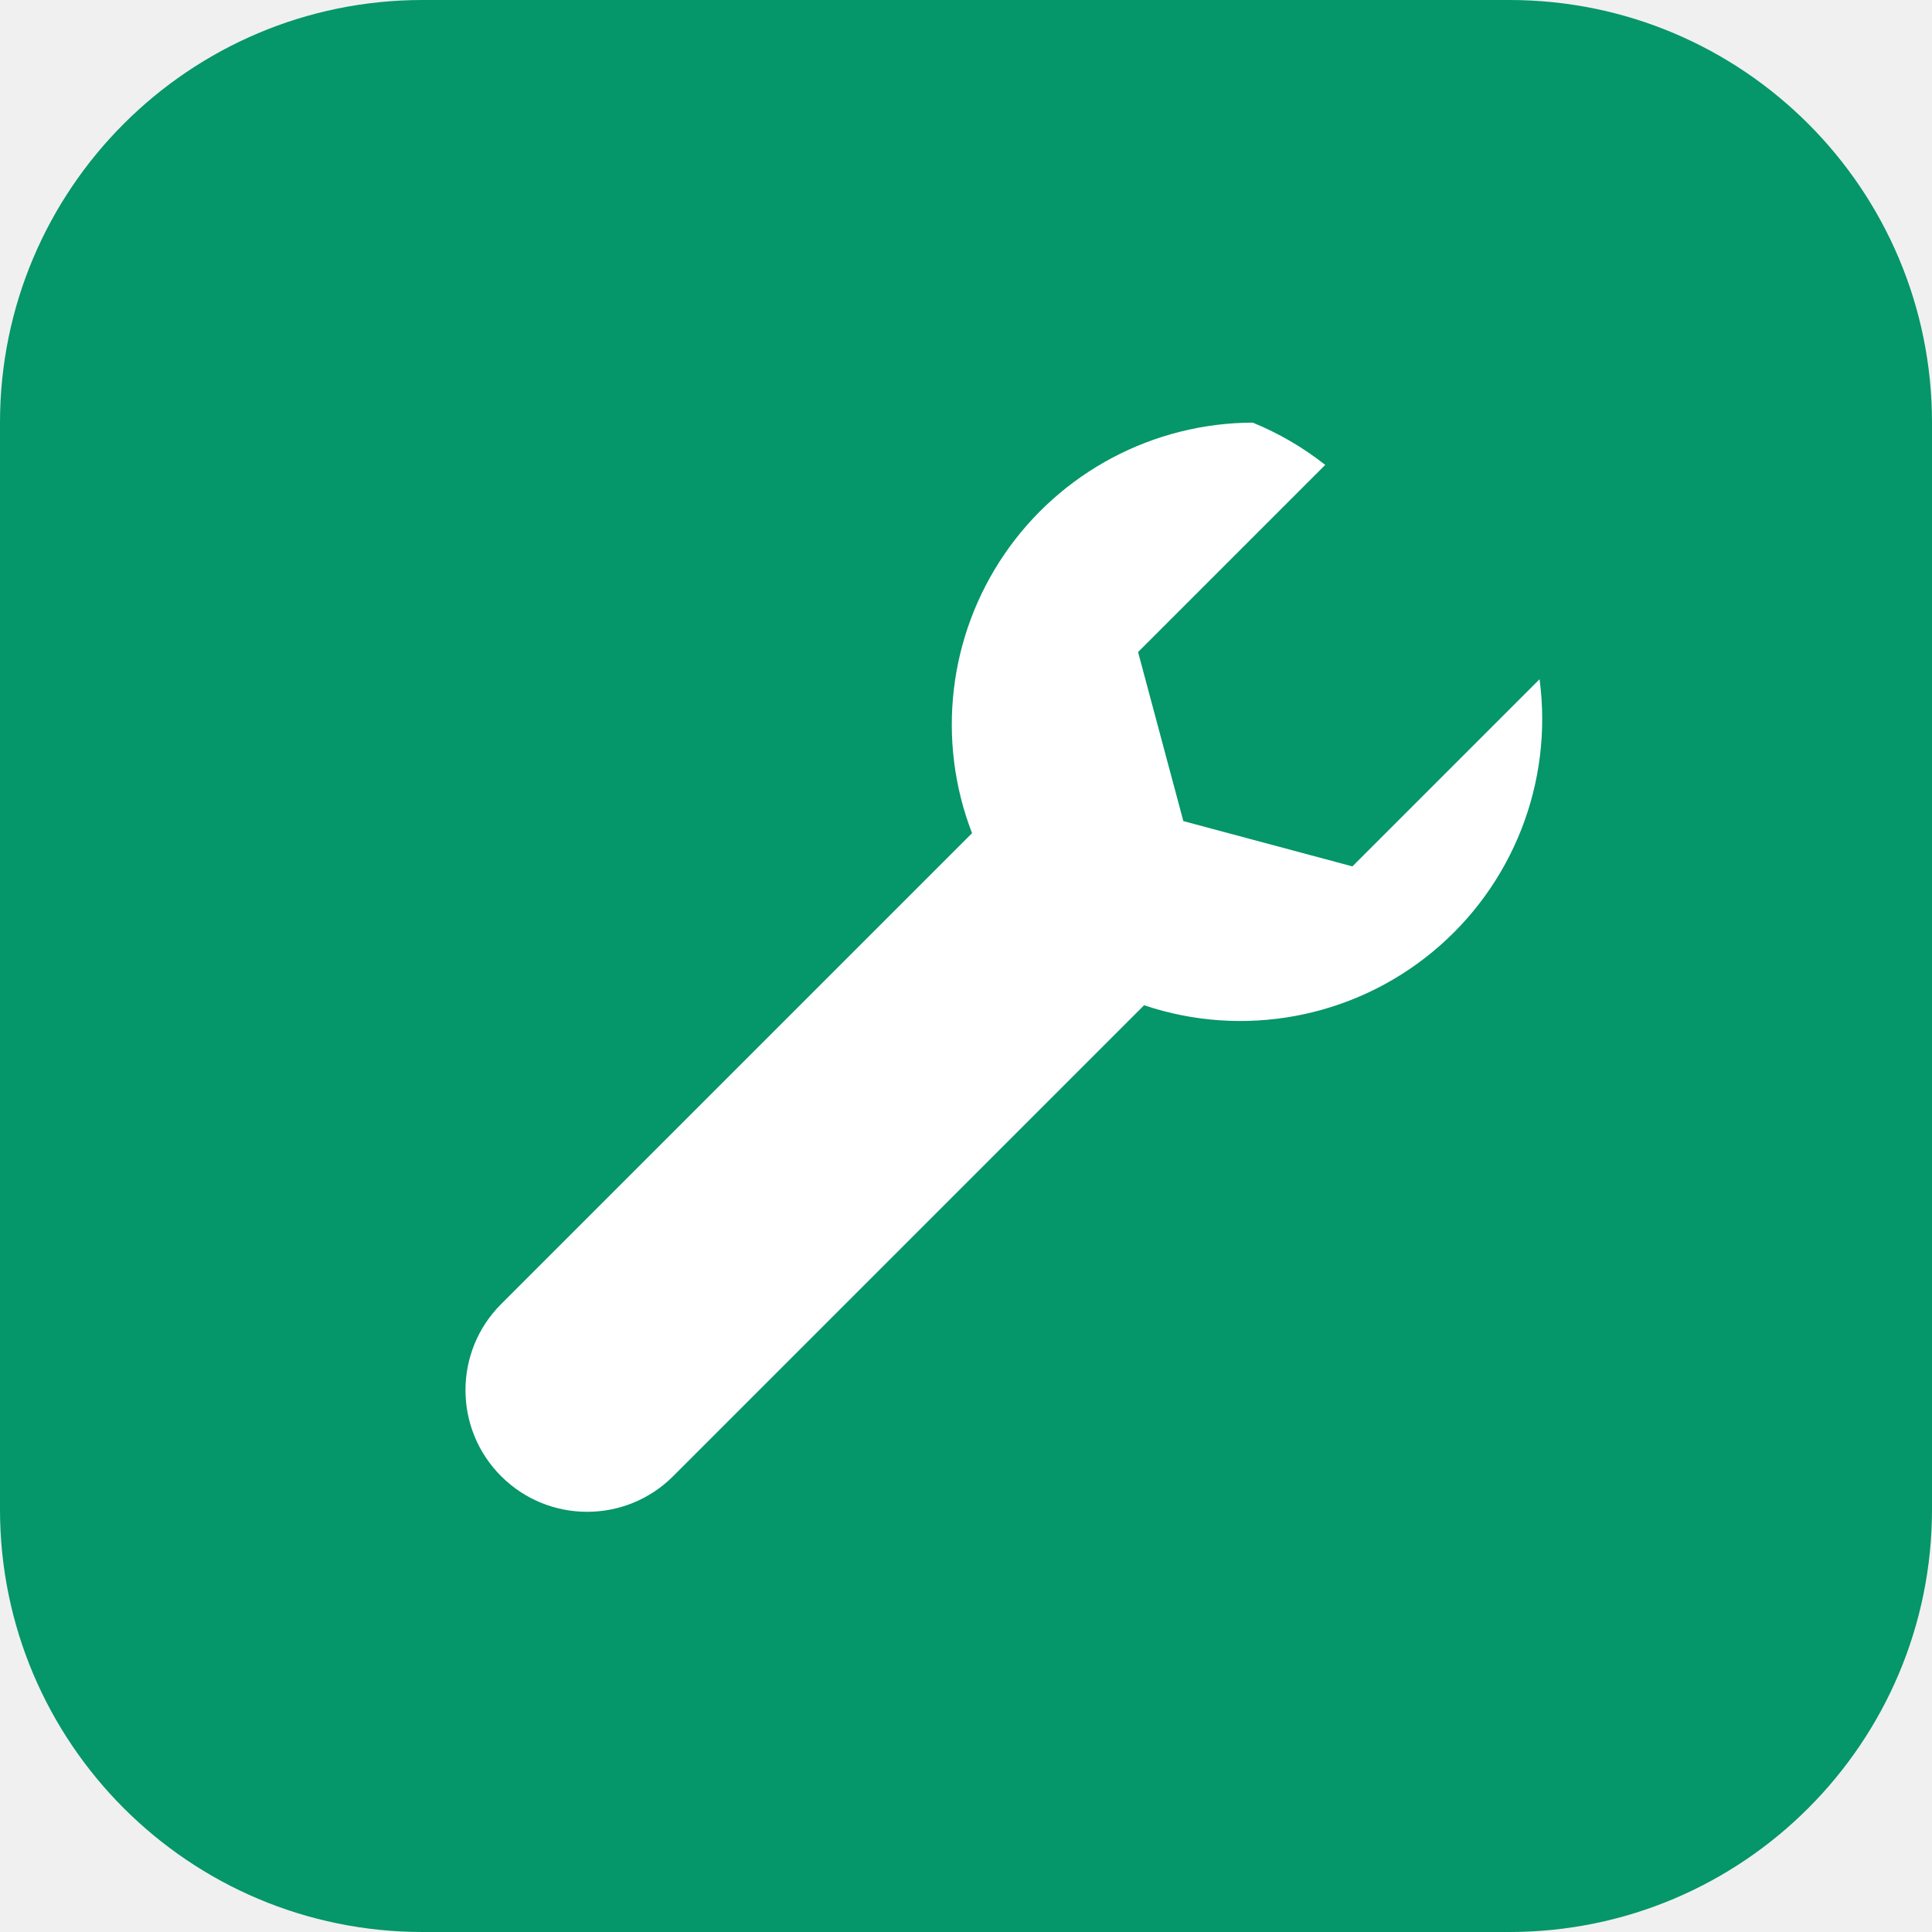
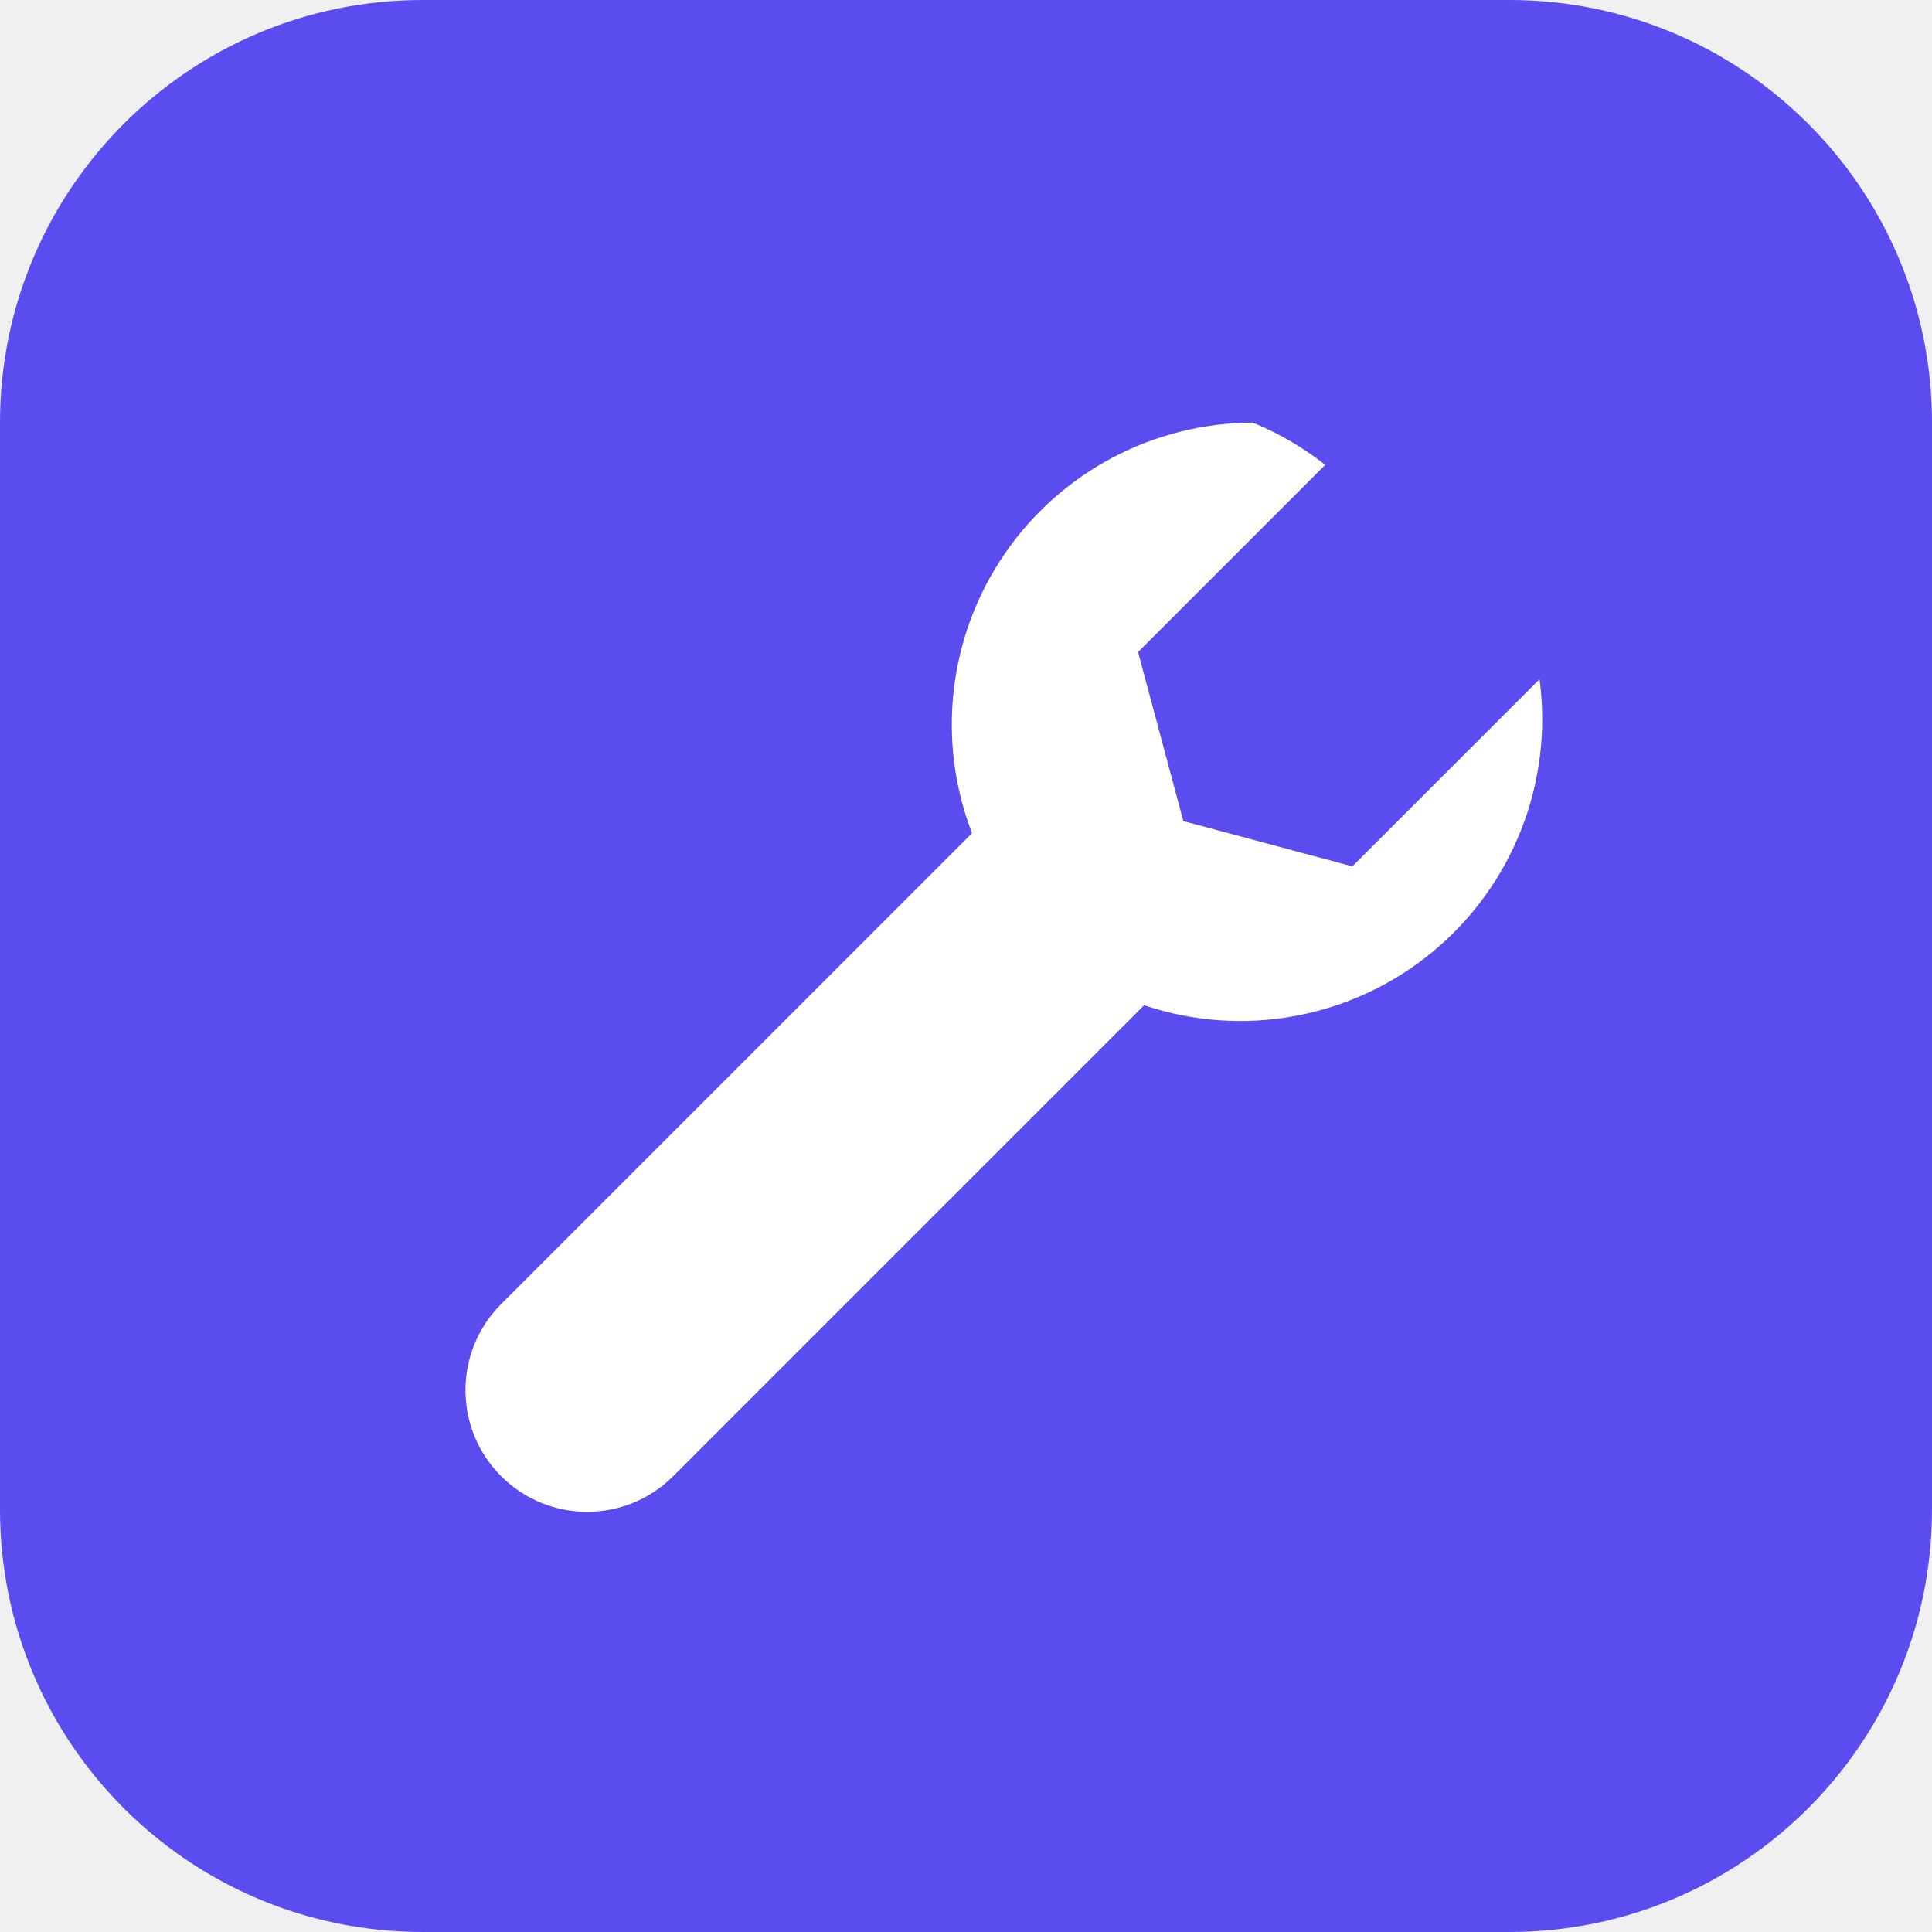
<svg xmlns="http://www.w3.org/2000/svg" viewBox="0 0 64 64">
-   <rect width="64" height="64" rx="14" fill="#059669" />
+   <rect width="64" height="64" rx="14" fill="#5B4CF0" />
  <path d="M41.5 14a10 10 0 0 0-9.3 13.6L16.6 43.2a4 4 0 1 0 5.7 5.7l15.6-15.6A10 10 0 0 0 51 22.5l-6.2 6.2-5.6-1.5-1.5-5.6 6.2-6.2a10 10 0 0 0-2.4-1.4Z" fill="#fff" />
</svg>
